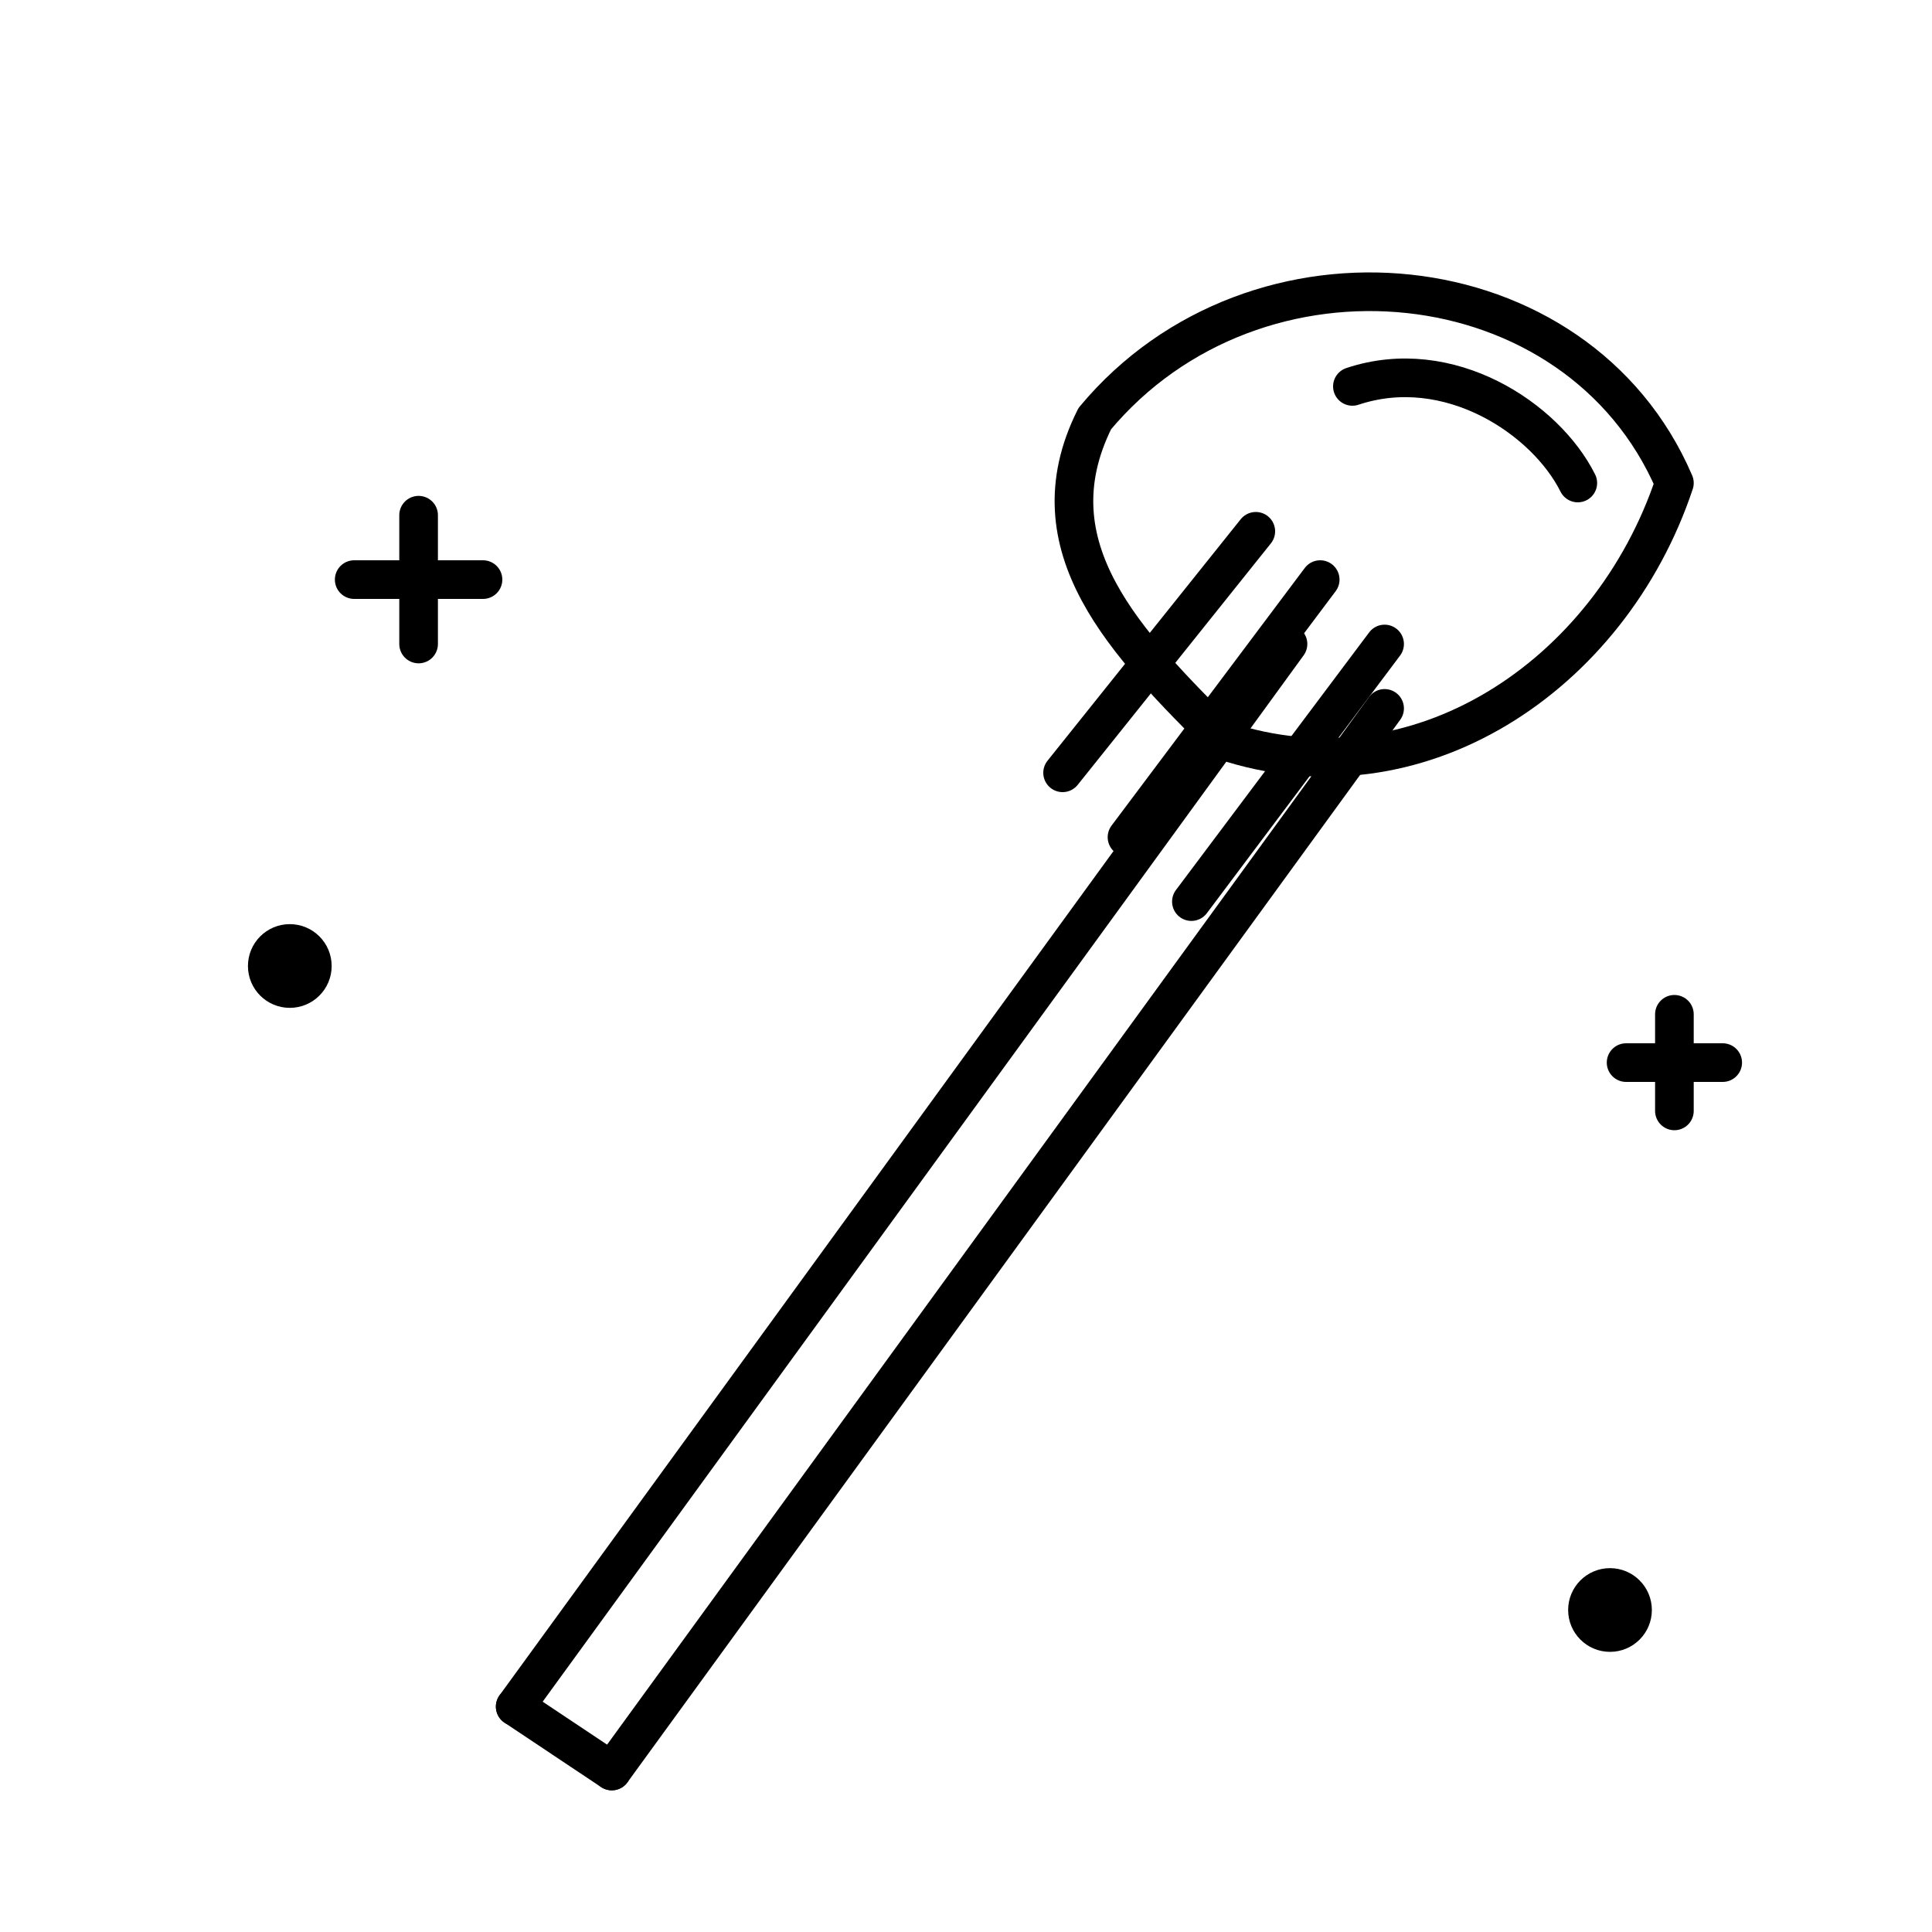
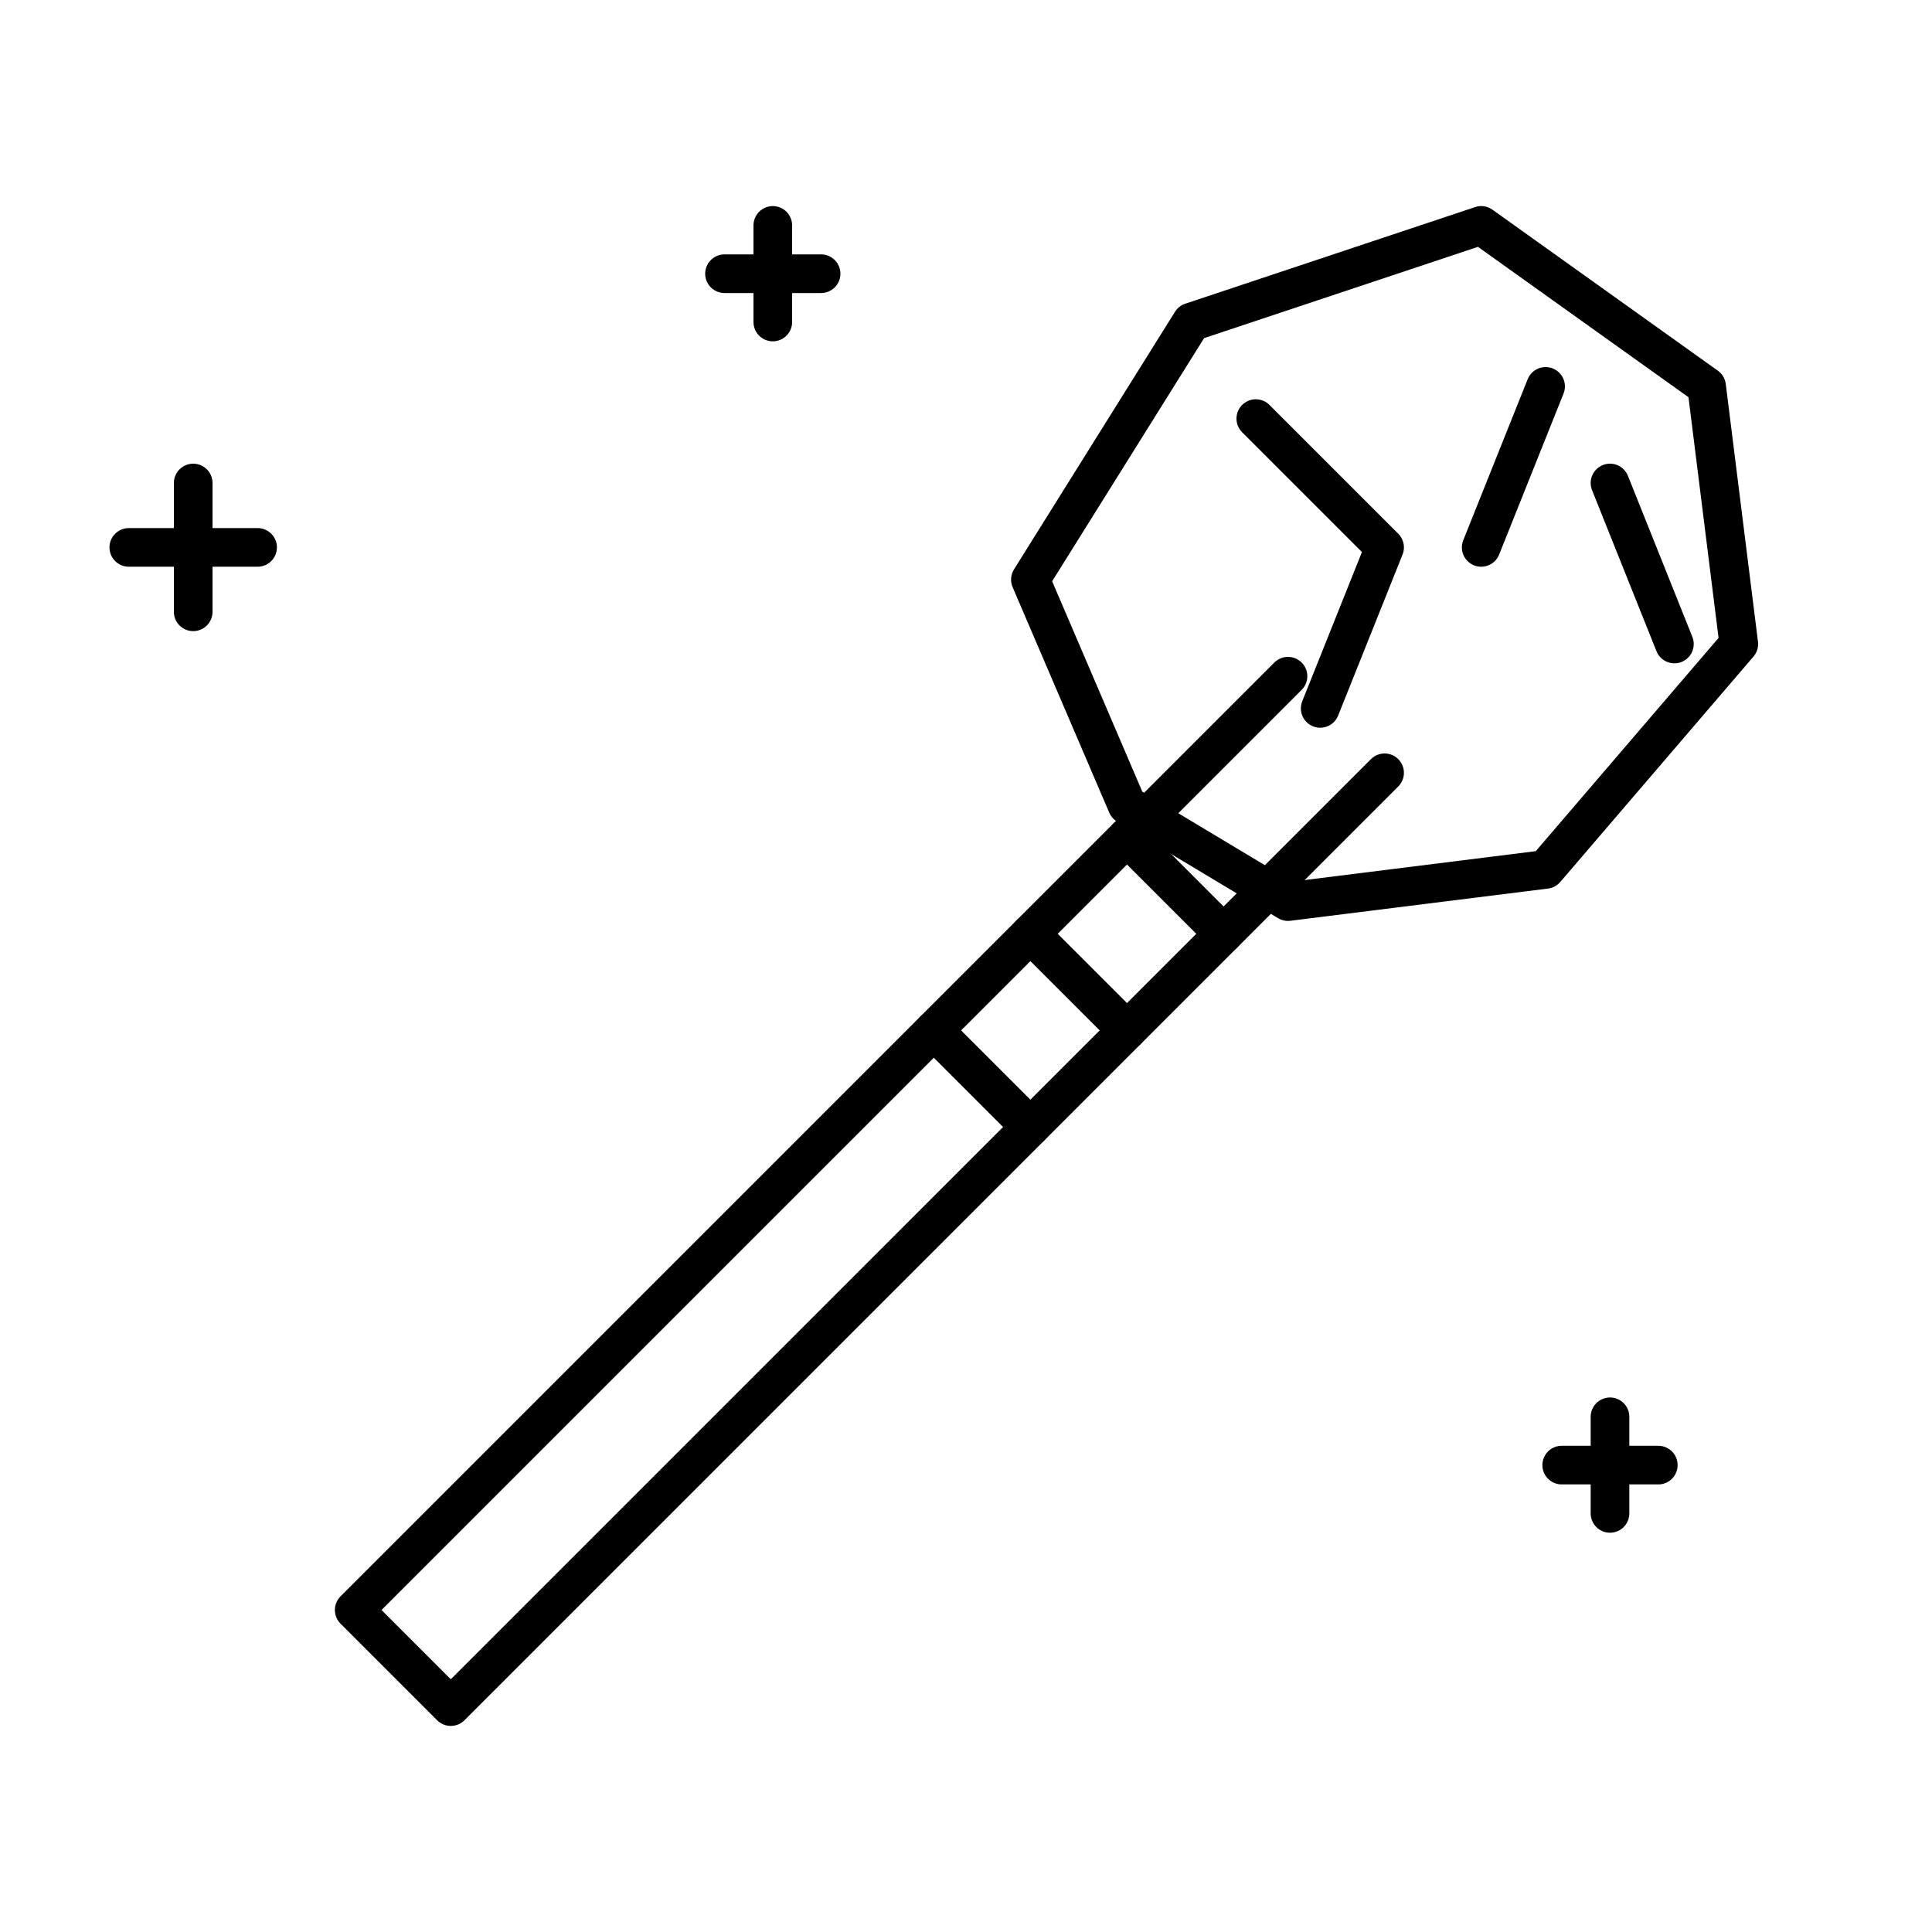
<svg xmlns="http://www.w3.org/2000/svg" viewBox="0 0 120 120" fill="none" stroke="#000" stroke-width="2.4" stroke-linecap="round" stroke-linejoin="round">
-   <path d="M32 106L80 40M38 110L86 44" />
-   <path d="M32 106L38 110" />
-   <path d="M68 26C78 14 98 16 104 30C100 42 88 50 76 46C70 40 64 34 68 26Z" />
-   <path d="M70 52L82 36M66 48L78 33M74 56L86 40" />
-   <path d="M84 24C90 22 96 26 98 30" />
-   <path d="M22 36L30 36M26 32L26 40" />
-   <path d="M101 66L107 66M104 63L104 69" />
-   <circle cx="18" cy="60" r="1.4" fill="#000" />
-   <circle cx="100" cy="100" r="1.4" fill="#000" />
+   <path d="M22 100L80 42M28 106L86 48M22 100L28 106" />
+   <path d="M64 36L74 20L92 14L106 24L108 40L96 54L80 56L70 50Z" />
+   <path d="M58 64L64 70M64 58L70 64M70 52L76 58" />
+   <path d="M78 26L86 34L82 44M96 24L92 34M100 30L104 40" />
+   <path d="M12 30L12 38M8 34H16M48 14V20M45 17H51M100 88V94M97 91H103" />
</svg>
